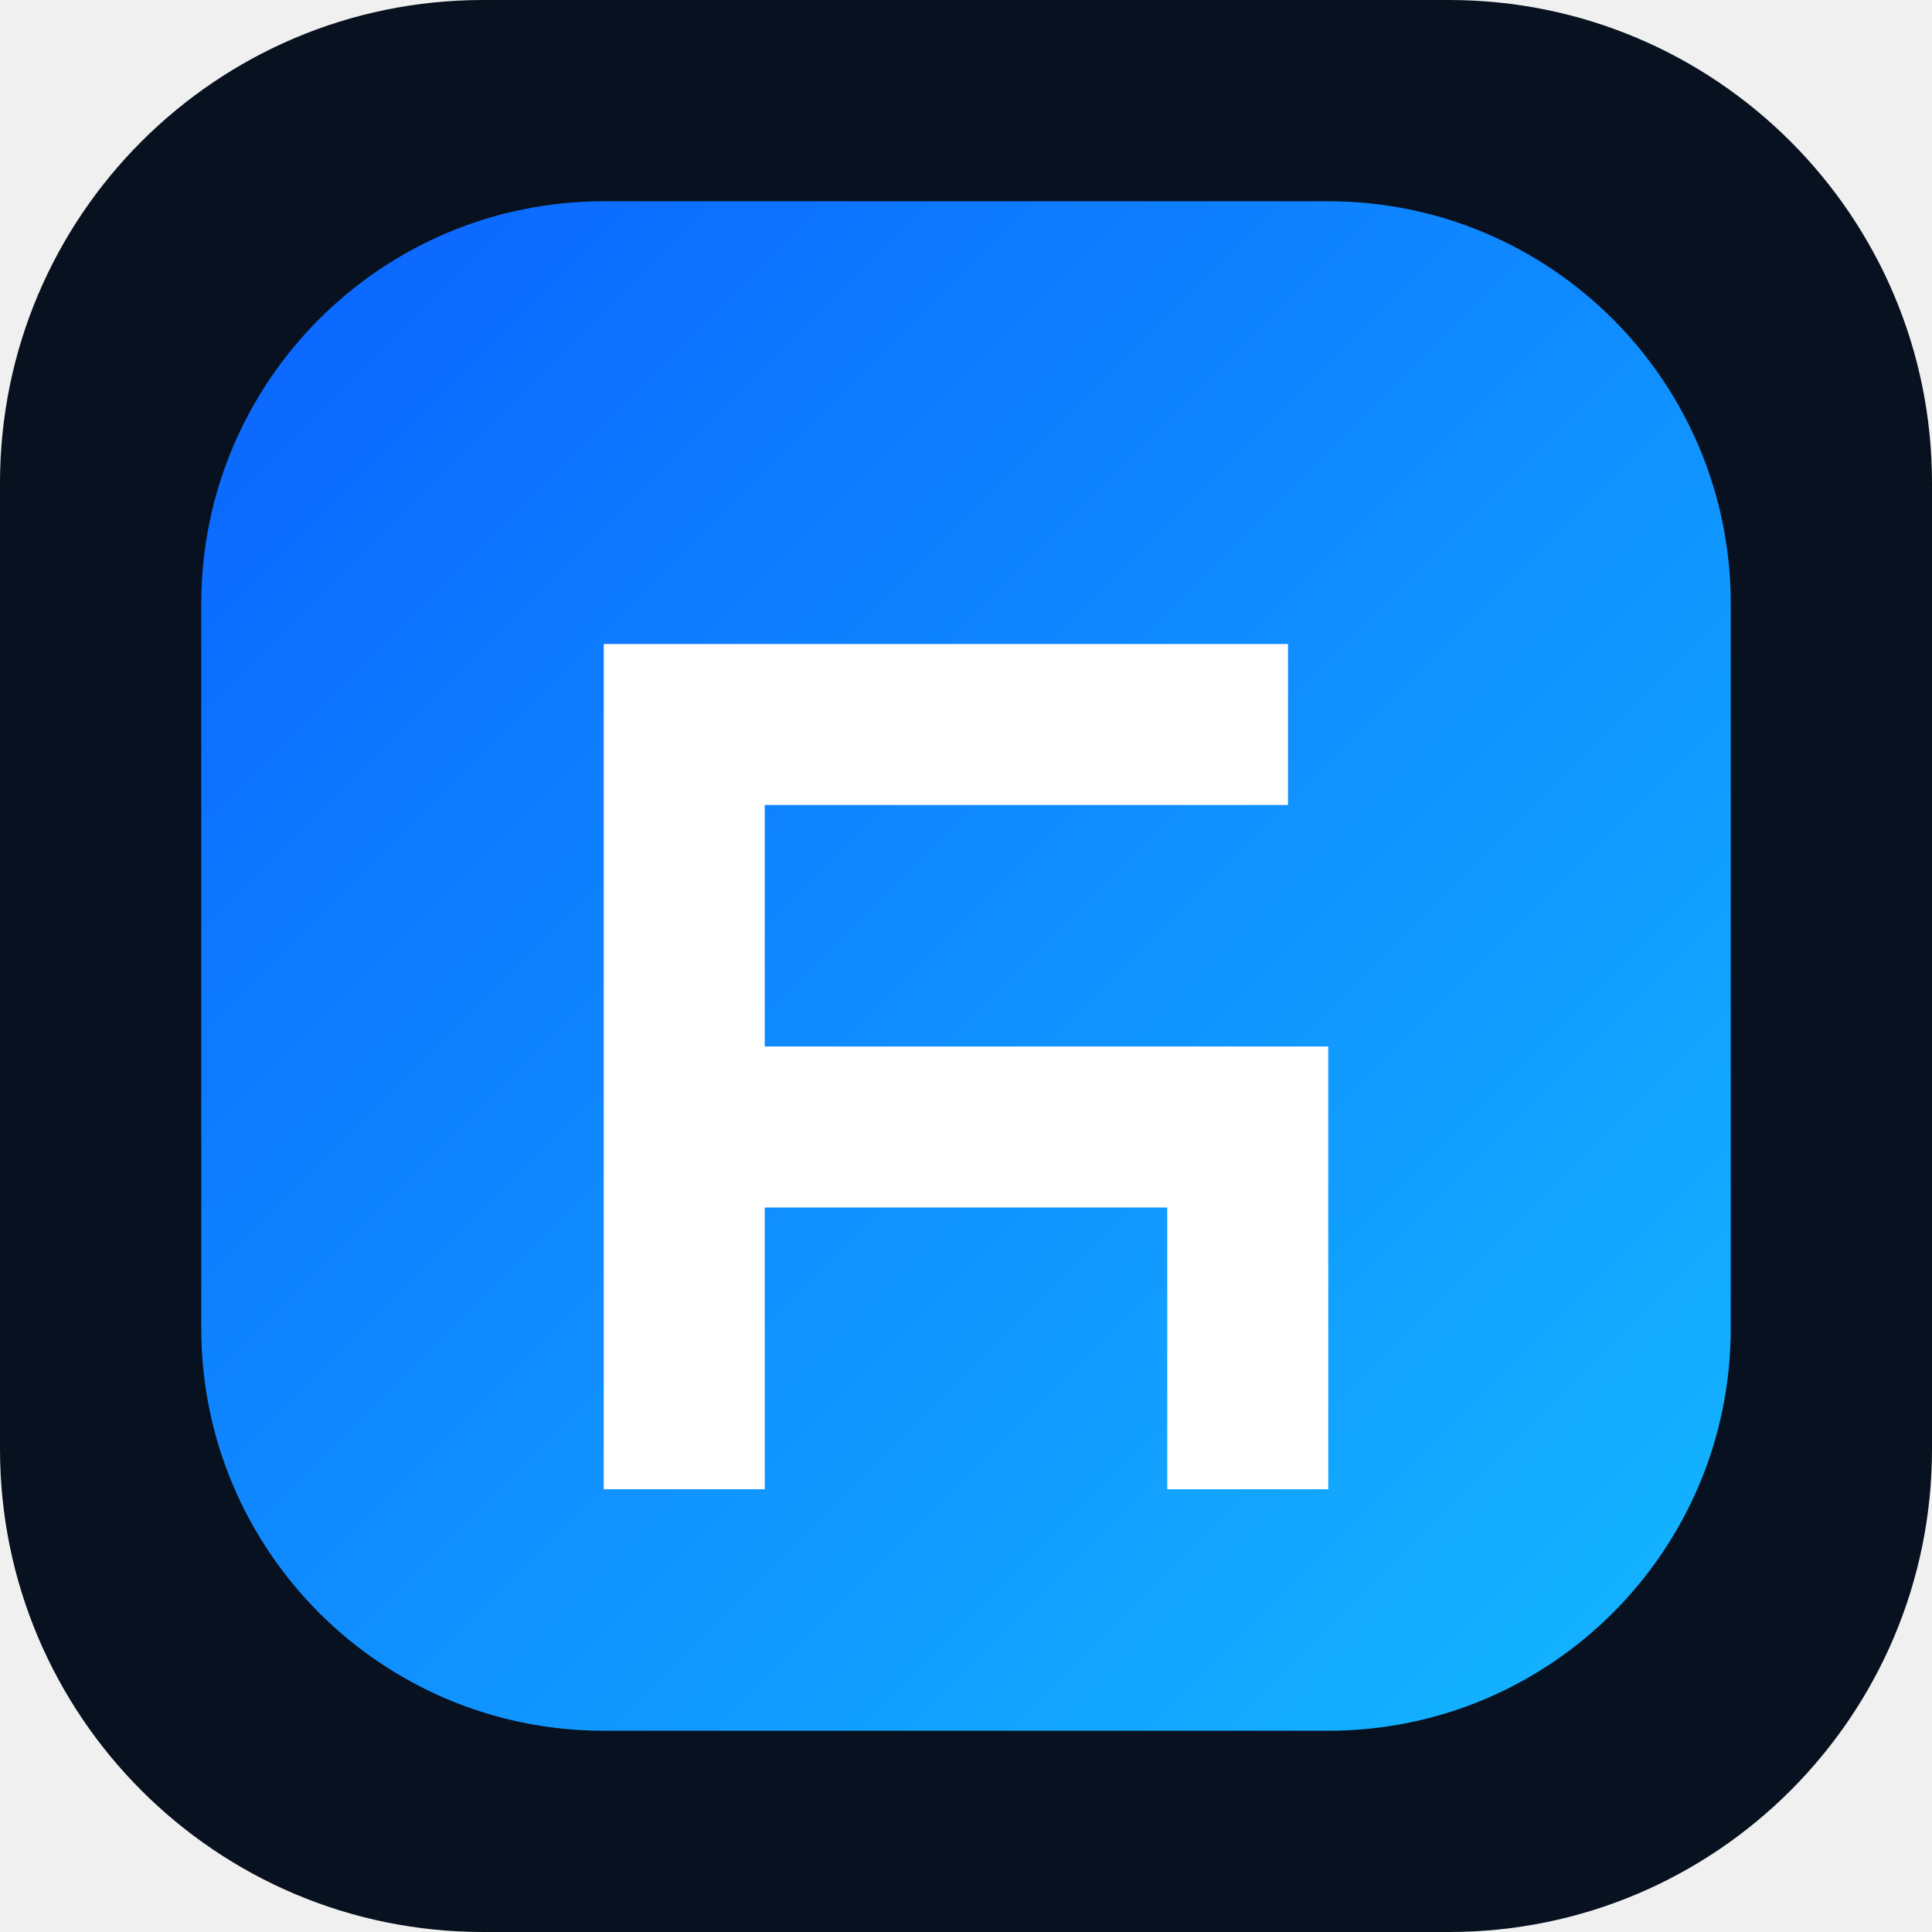
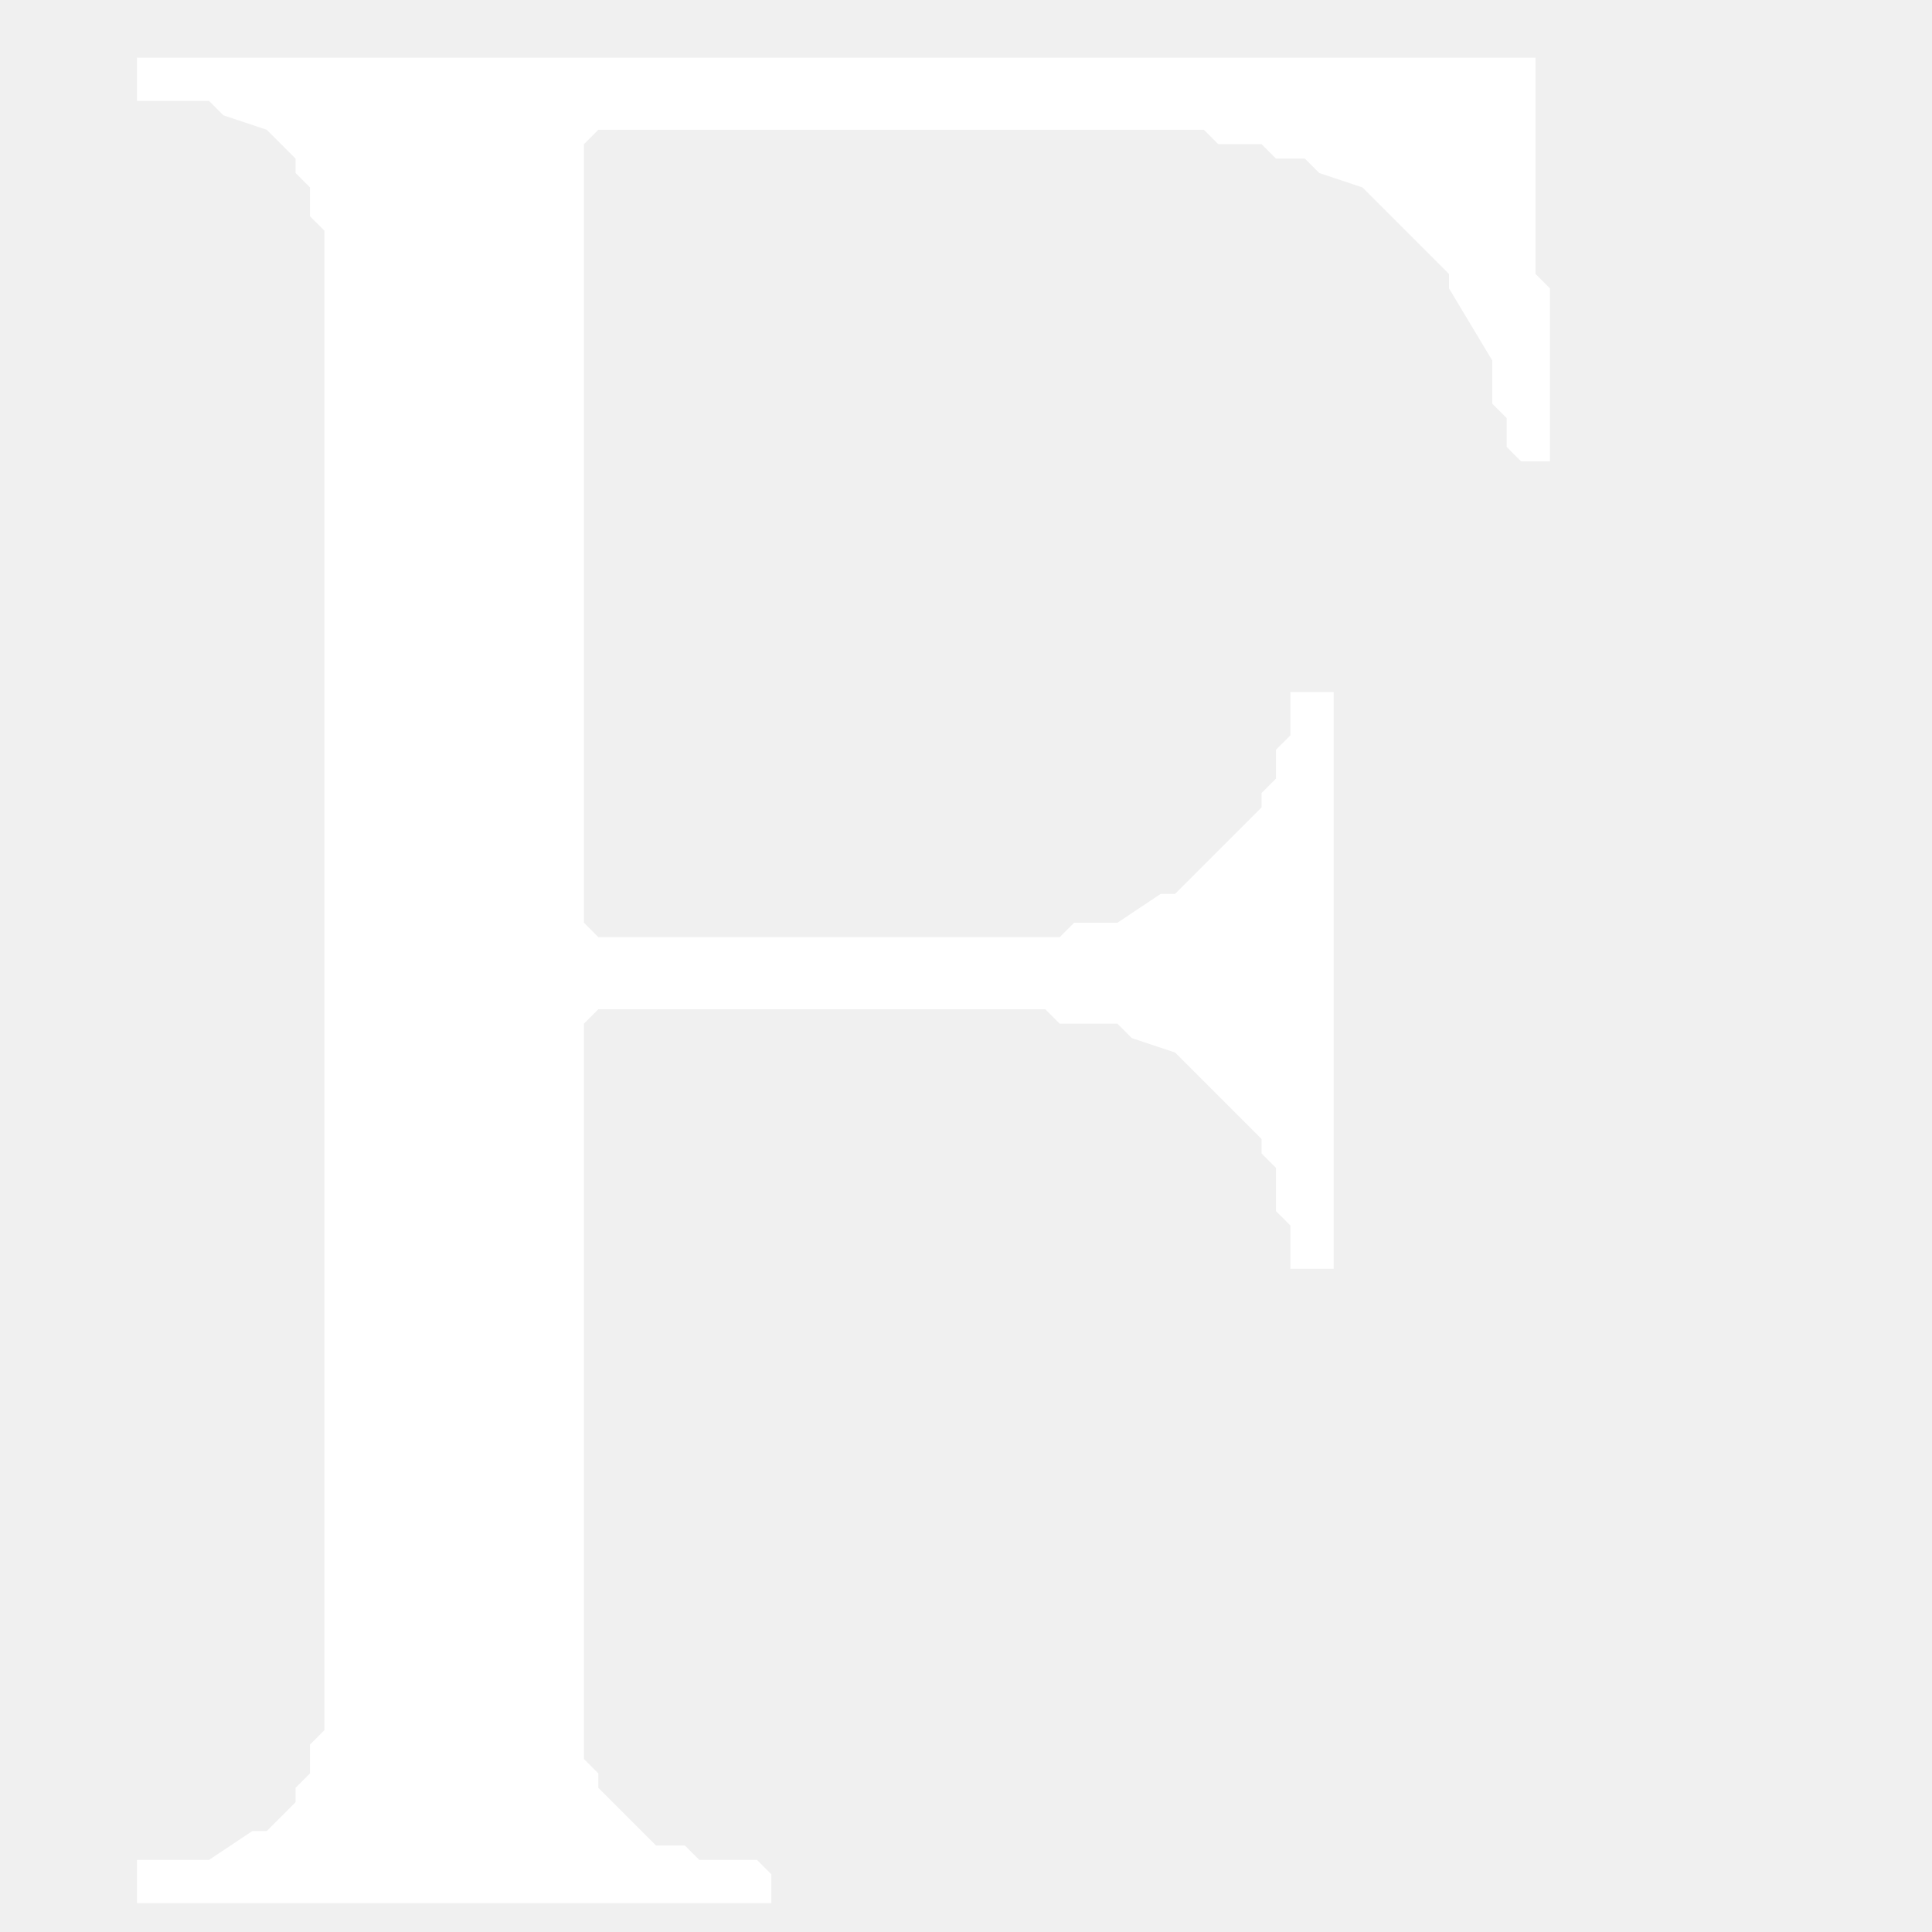
- <svg xmlns="http://www.w3.org/2000/svg" viewBox="0 0 96 96">
-   <defs>
-     <linearGradient id="bg" x1="0%" x2="100%" y1="0%" y2="100%">
-       <stop offset="0%" stop-color="#0b62ff" />
-       <stop offset="100%" stop-color="#14b8ff" />
-     </linearGradient>
-   </defs>
-   <rect width="96" height="96" rx="24" fill="#07111f" />
-   <rect x="10" y="10" width="76" height="76" rx="20" fill="url(#bg)" />
-   <path d="M30 32h34v8H38v12h20v8H38v14h-8V32zm28 20h8v22h-8z" fill="#fff" />
+ <svg xmlns="http://www.w3.org/2000/svg" width="96" height="96" viewBox="227 548 115 134" preserveAspectRatio="xMidYMid meet" role="img" aria-label="FreeTheAI">
+   <g fill="#ffffff" fill-rule="evenodd">
+     <path d="M 324.0 552.0 L 227.0 552.0 L 227.0 555.0 L 232.0 555.0 L 233.0 556.0 L 236.0 557.0 L 238.0 559.0 L 238.0 560.0 L 239.0 561.0 L 239.0 563.0 L 240.0 564.0 L 240.0 668.0 L 239.0 669.0 L 239.0 671.0 L 238.0 672.0 L 238.0 673.0 L 236.0 675.0 L 235.0 675.0 L 232.0 677.0 L 227.0 677.0 L 227.0 680.0 L 271.0 680.0 L 271.0 678.0 L 270.0 677.0 L 266.0 677.0 L 265.0 676.0 L 263.0 676.0 L 259.0 672.0 L 259.0 671.0 L 258.0 670.0 L 258.0 619.0 L 259.0 618.0 L 290.0 618.0 L 291.0 619.0 L 295.0 619.0 L 296.0 620.0 L 299.0 621.0 L 305.0 627.0 L 305.0 628.0 L 306.0 629.0 L 306.0 632.0 L 307.0 633.0 L 307.0 636.0 L 310.0 636.0 L 310.0 596.0 L 307.0 596.0 L 307.0 599.0 L 306.0 600.0 L 306.0 602.0 L 305.0 603.0 L 305.0 604.0 L 299.0 610.0 L 298.0 610.0 L 295.0 612.0 L 292.0 612.0 L 291.0 613.0 L 259.0 613.0 L 258.0 612.0 L 258.0 558.0 L 259.0 557.0 L 301.0 557.0 L 302.0 558.0 L 305.0 558.0 L 306.0 559.0 L 308.0 559.0 L 309.0 560.0 L 312.0 561.0 L 318.0 567.0 L 318.0 568.0 L 321.0 573.0 L 321.0 576.0 L 322.0 577.0 L 322.0 579.0 L 323.0 580.0 L 325.0 580.0 L 325.0 568.0 L 324.0 567.0 Z" />
+   </g>
</svg>
